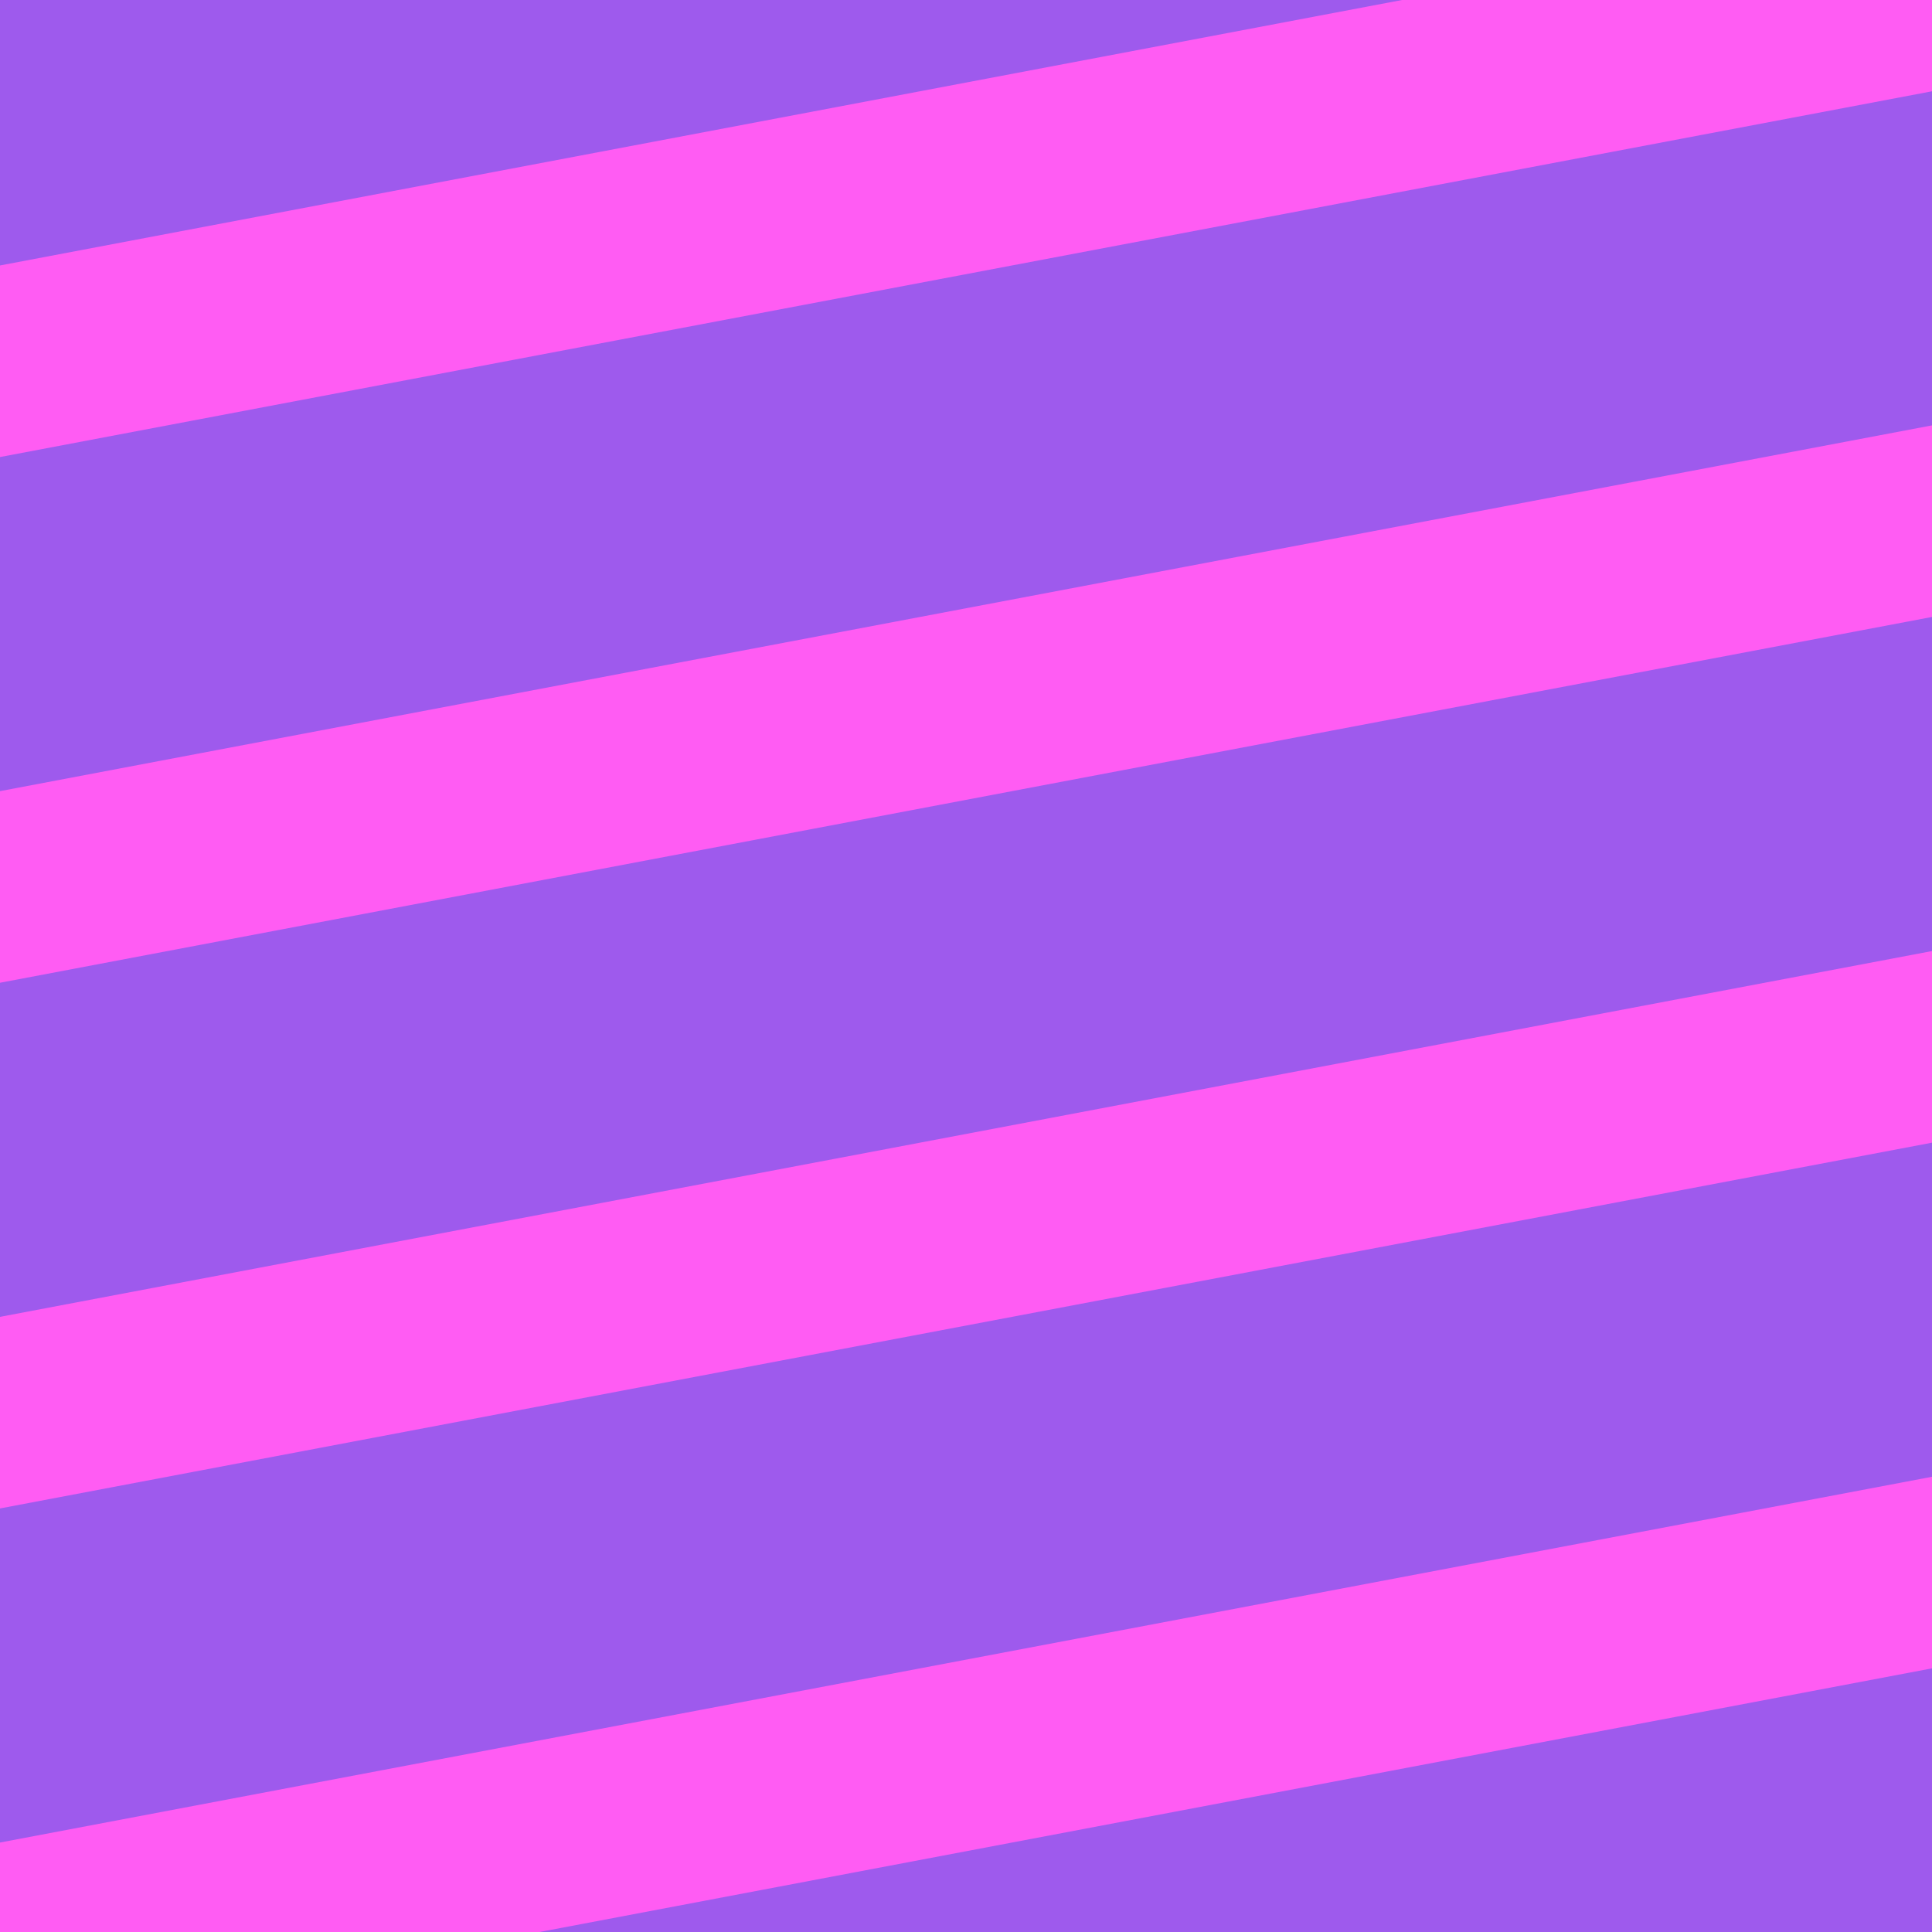
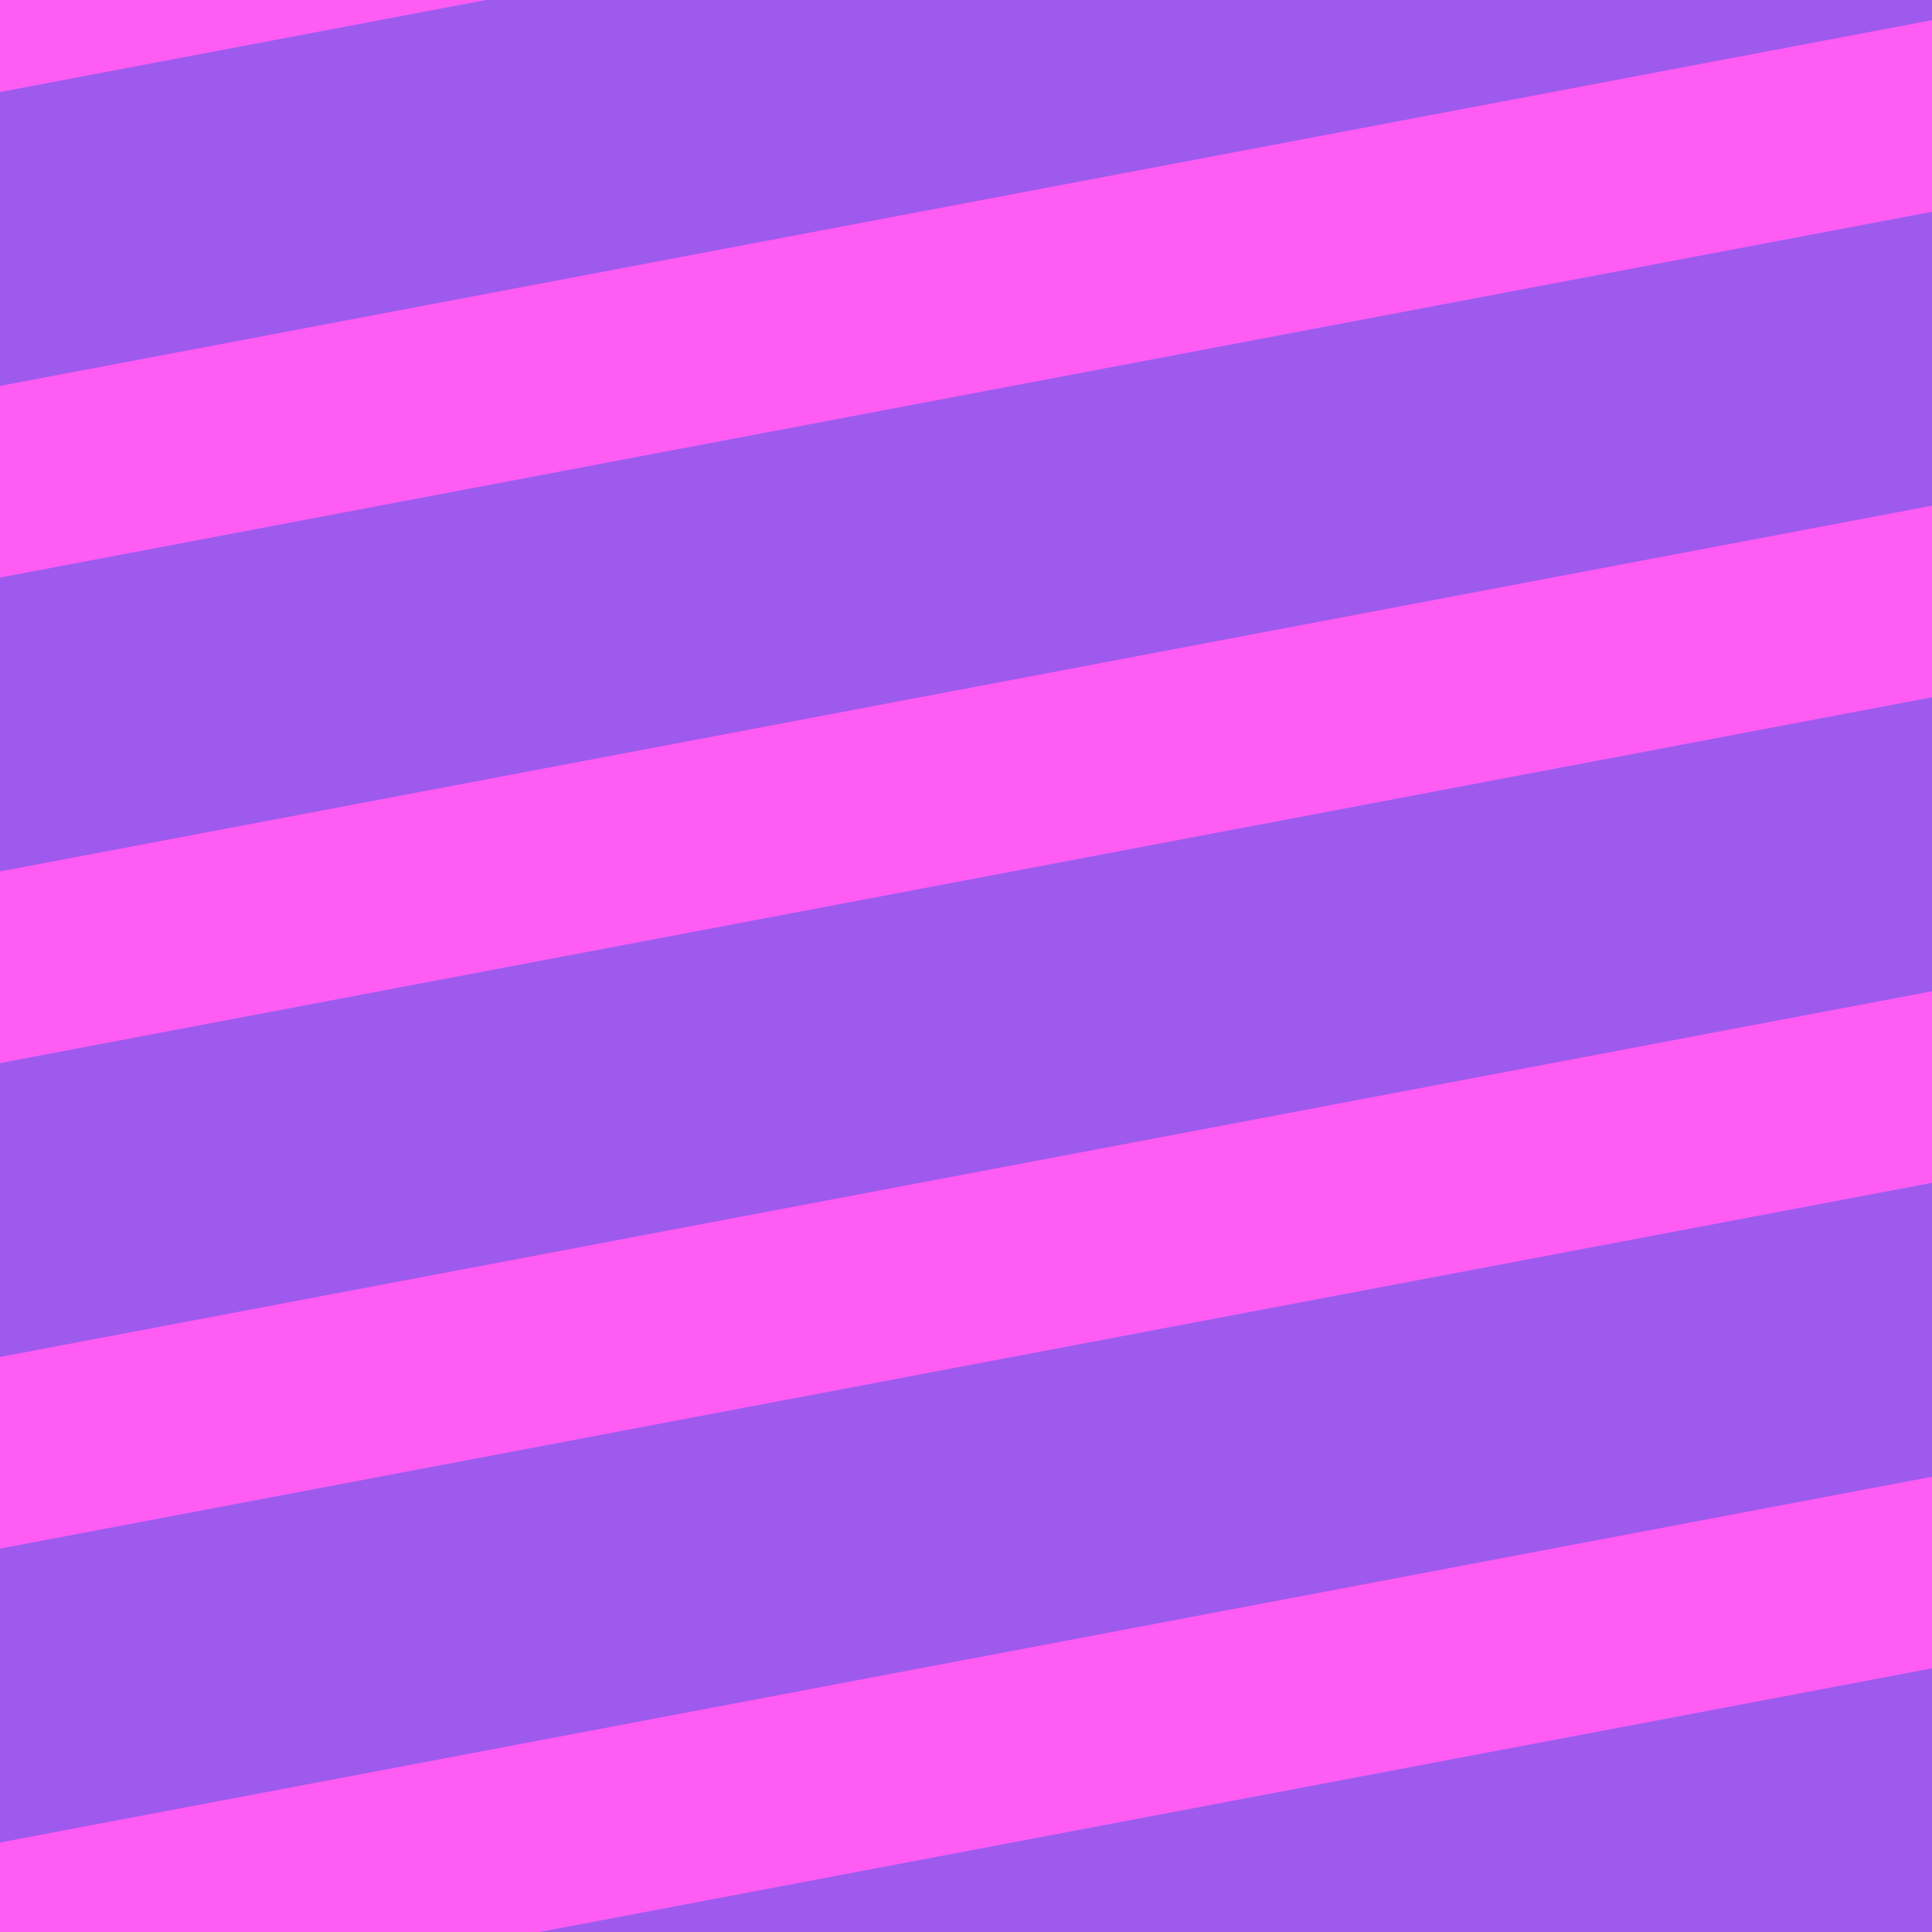
<svg xmlns="http://www.w3.org/2000/svg" id="_레이어_1" data-name="레이어 1" viewBox="0 0 512 512">
  <defs>
    <style>
      .cls-1 {
        fill: #ff5cf3;
      }

      .cls-2 {
        fill: #9e5aed;
      }
    </style>
  </defs>
  <rect class="cls-2" width="512" height="512" />
-   <polygon class="cls-1" points="512 24.19 0 121.12 0 70.35 512 -26.59 512 24.19" />
-   <polygon class="cls-1" points="512 163.5 0 260.44 0 209.66 512 112.73 512 163.5" />
-   <polygon class="cls-1" points="512 302.82 0 399.75 0 348.98 512 252.04 512 302.82" />
+   <polygon class="cls-1" points="512 56.12 0 153.06 0 102.28 512 5.35 512 56.12" />
+   <polygon class="cls-1" points="512 -72.55 0 24.39 0 -26.39 512 -123.32 512 -72.55" />
+   <polygon class="cls-1" points="512 184.79 0 281.73 0 230.95 512 134.02 512 184.79" />
+   <polygon class="cls-1" points="512 313.46 0 410.4 0 359.62 512 262.69 512 313.46" />
  <polygon class="cls-1" points="512 442.13 0 539.07 0 488.29 512 391.36 512 442.13" />
</svg>
